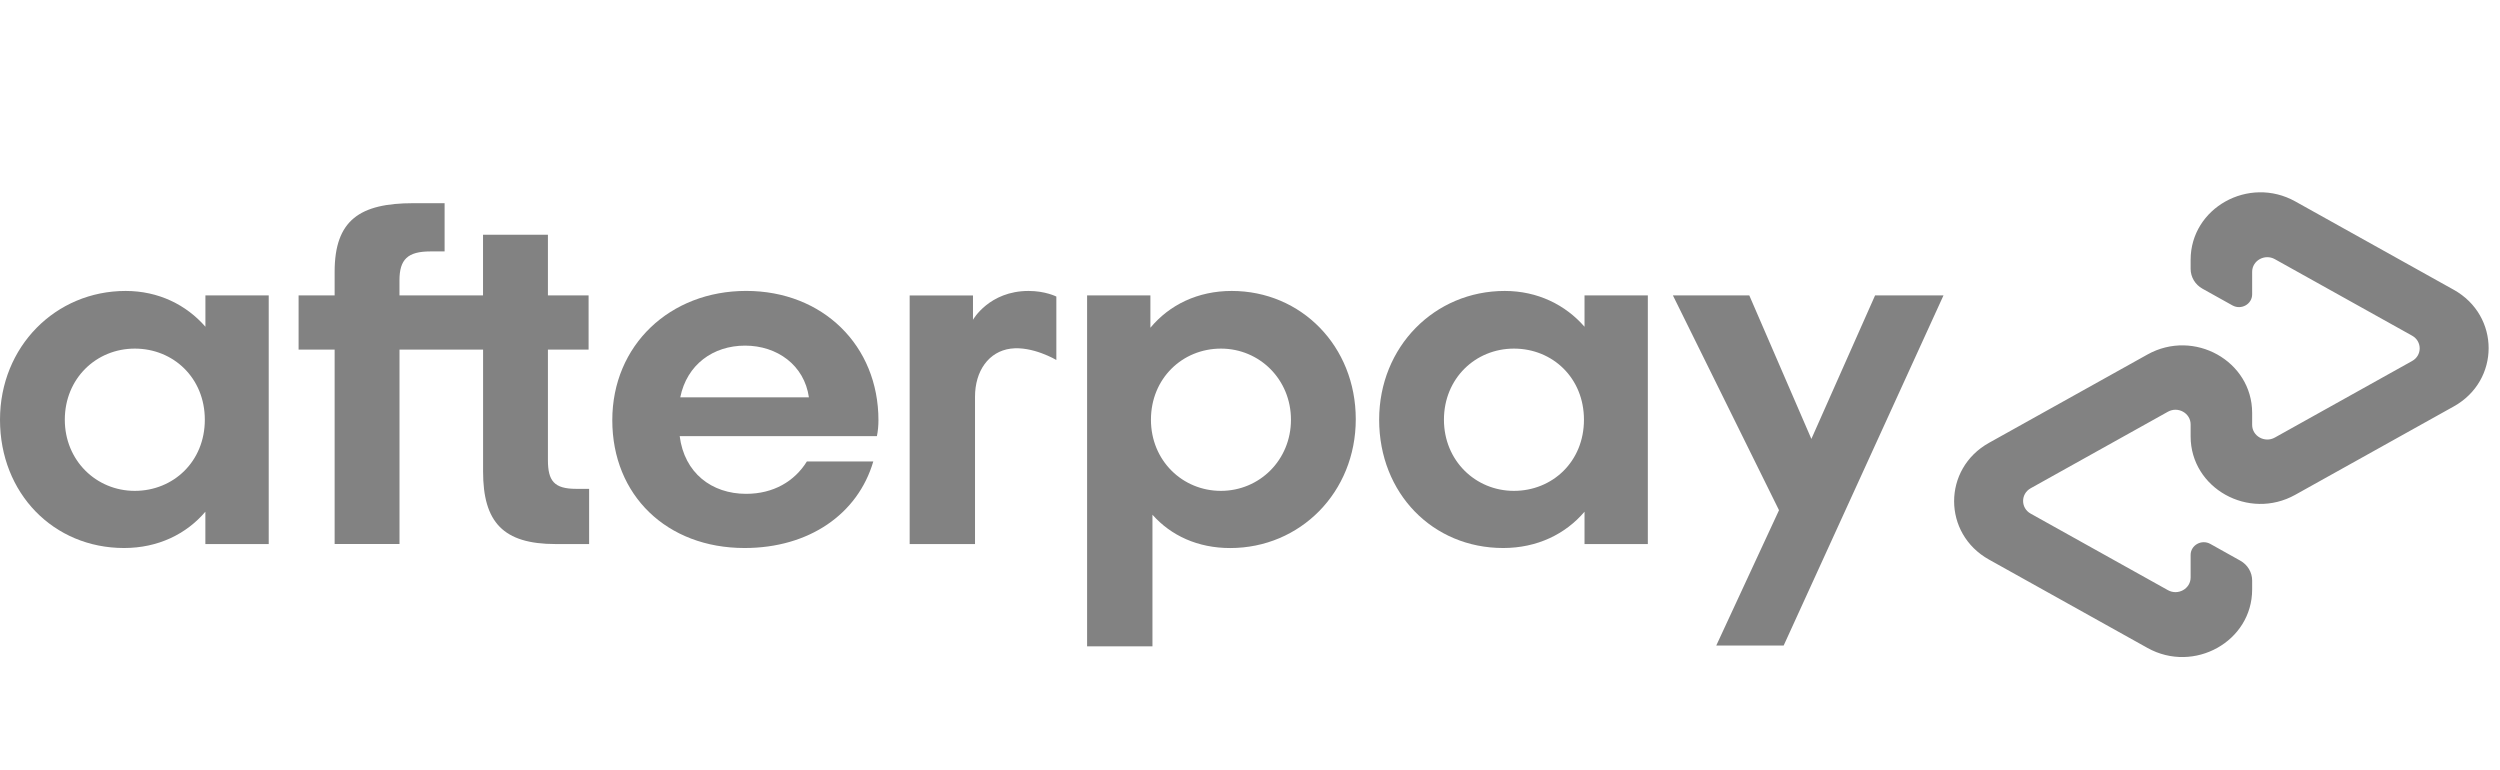
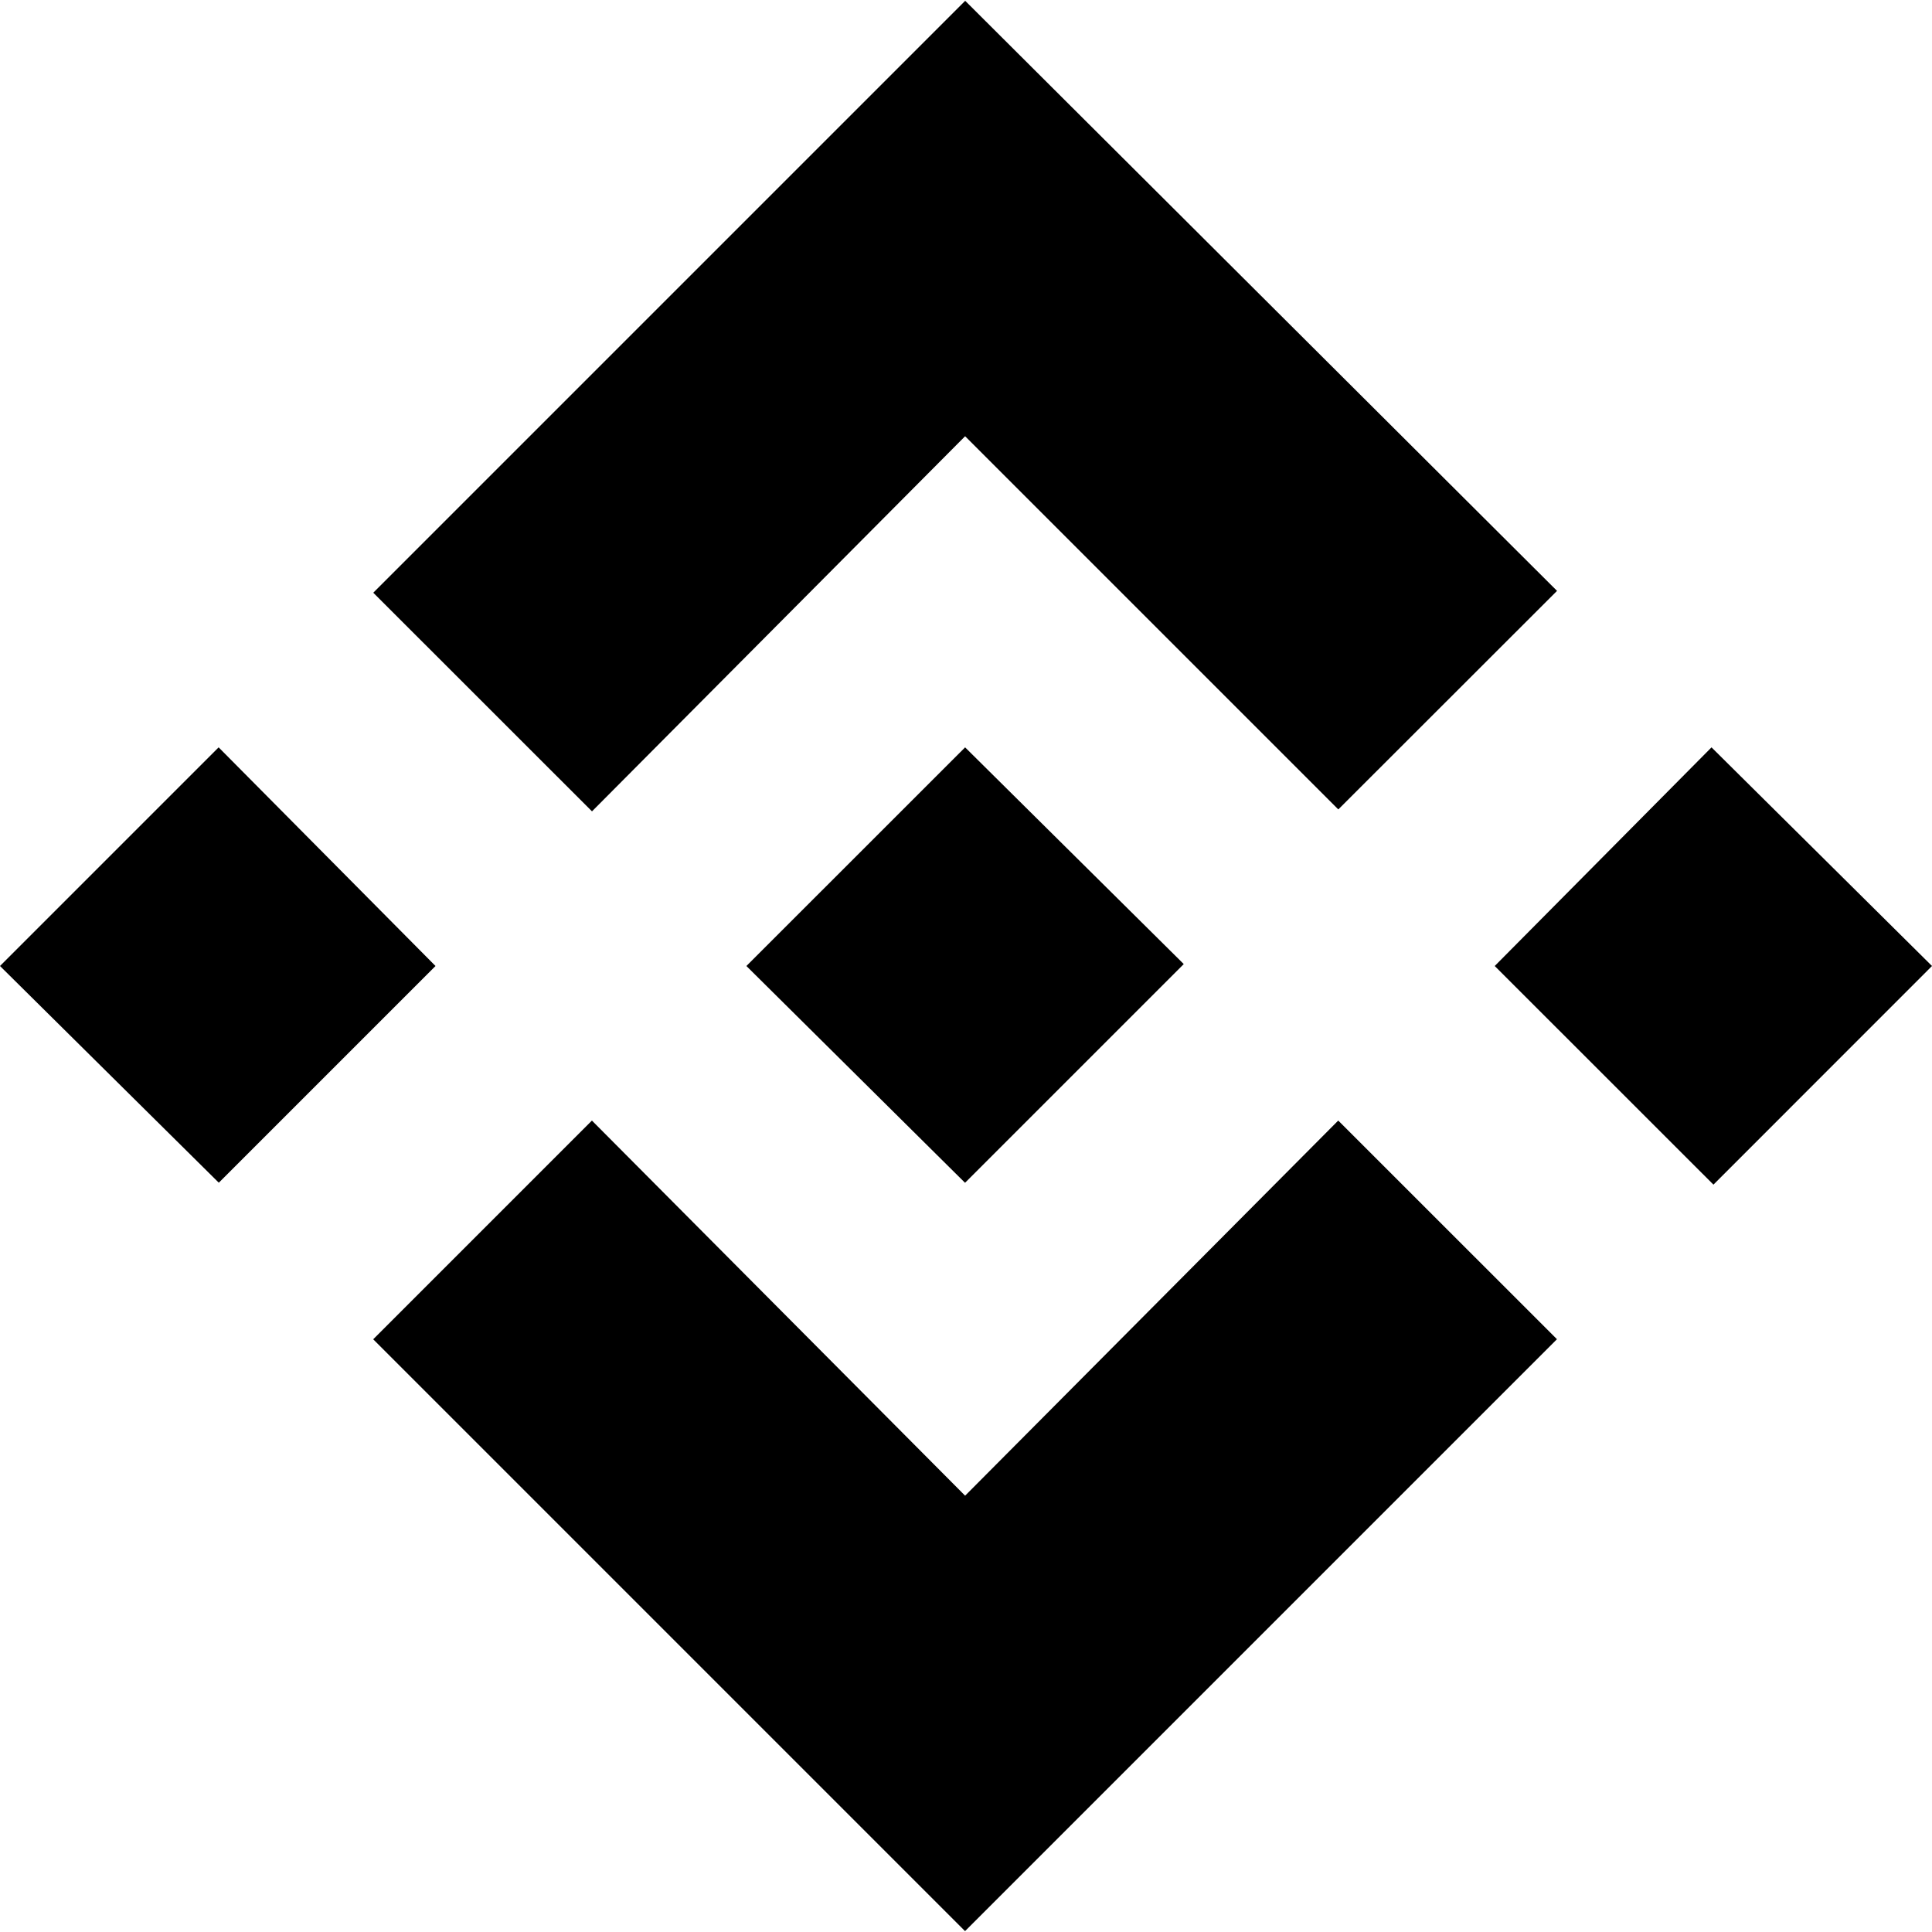
- <svg xmlns="http://www.w3.org/2000/svg" width="156" height="48" viewBox="0 0 156 48" fill="none">
-   <path d="M12.781 26.191C12.781 23.585 10.82 21.753 8.412 21.753C6.004 21.753 4.044 23.616 4.044 26.191C4.044 28.736 6.004 30.63 8.412 30.63C10.823 30.627 12.781 28.798 12.781 26.191ZM12.815 33.949V31.931C11.627 33.329 9.859 34.196 7.741 34.196C3.34 34.196 0 30.782 0 26.191C0 21.629 3.468 18.155 7.839 18.155C9.896 18.155 11.63 19.025 12.818 20.389V18.433H16.768V33.949H12.815Z" fill="#828282" />
-   <path d="M35.956 30.504C34.574 30.504 34.19 30.007 34.19 28.705V21.817H36.728V18.433H34.19V14.649H30.141V18.433H24.927V17.49C24.927 16.186 25.441 15.689 26.855 15.689H27.743V12.679H25.795C22.455 12.679 20.881 13.734 20.881 16.96V18.431H18.632V21.814H20.881V33.946H24.929V21.814H30.144V29.418C30.144 32.583 31.396 33.949 34.672 33.949H36.761V30.504H35.956Z" fill="#828282" />
-   <path d="M50.476 24.794C50.188 22.777 48.484 21.567 46.494 21.567C44.501 21.567 42.863 22.746 42.448 24.794H50.476ZM42.413 27.215C42.703 29.51 44.406 30.815 46.558 30.815C48.26 30.815 49.578 30.038 50.348 28.797H54.493C53.529 32.086 50.476 34.196 46.462 34.196C41.611 34.196 38.207 30.907 38.207 26.222C38.207 21.537 41.806 18.153 46.56 18.153C51.347 18.153 54.815 21.567 54.815 26.222C54.815 26.564 54.783 26.904 54.719 27.215H42.413Z" fill="#828282" />
-   <path d="M80.556 26.191C80.556 23.677 78.596 21.753 76.188 21.753C73.78 21.753 71.819 23.616 71.819 26.191C71.819 28.736 73.78 30.63 76.188 30.63C78.596 30.627 80.556 28.705 80.556 26.191ZM67.835 18.433H71.785V20.451C72.973 19.023 74.739 18.155 76.859 18.155C81.196 18.155 84.6 21.601 84.6 26.16C84.6 30.722 81.132 34.198 76.763 34.198C74.739 34.198 73.069 33.421 71.913 32.119V40.333H67.835V18.433Z" fill="#828282" />
-   <path d="M98.839 26.191C98.839 23.585 96.881 21.753 94.471 21.753C92.063 21.753 90.102 23.616 90.102 26.191C90.102 28.736 92.063 30.63 94.471 30.63C96.881 30.627 98.839 28.798 98.839 26.191ZM98.874 33.949V31.931C97.686 33.329 95.917 34.196 93.799 34.196C89.399 34.196 86.059 30.782 86.059 26.191C86.059 21.629 89.527 18.155 93.895 18.155C95.951 18.155 97.686 19.025 98.874 20.389V18.433H102.825V33.949H98.874Z" fill="#828282" />
-   <path d="M60.714 19.954C60.714 19.954 61.72 18.155 64.182 18.155C65.234 18.155 65.916 18.505 65.916 18.505V22.463C65.916 22.463 64.43 21.577 63.065 21.755C61.7 21.933 60.837 23.145 60.841 24.765V33.951H56.763V18.436H60.714V19.954Z" fill="#828282" />
-   <path d="M121.274 18.433L111.3 40.283H107.094L111.01 31.837L104.389 18.433H109.156L113.03 27.389L117.005 18.433H121.274Z" fill="#828282" />
-   <path d="M153.114 18.082L143.226 12.569C140.323 10.951 136.695 12.973 136.695 16.212V16.777C136.695 17.288 136.977 17.761 137.435 18.015L139.302 19.056C139.85 19.363 140.534 18.98 140.534 18.369V16.963C140.534 16.259 141.322 15.82 141.951 16.172L150.516 20.947C151.146 21.299 151.146 22.178 150.516 22.527L141.951 27.303C141.322 27.655 140.534 27.215 140.534 26.512V25.763C140.534 22.525 136.906 20.501 134.002 22.121L124.114 27.633C121.211 29.251 121.211 33.3 124.114 34.918L134.002 40.431C136.904 42.048 140.534 40.026 140.534 36.788V36.223C140.534 35.712 140.252 35.241 139.794 34.985L137.927 33.942C137.379 33.635 136.695 34.018 136.695 34.628V36.035C136.695 36.738 135.908 37.178 135.278 36.826L126.713 32.05C126.084 31.699 126.084 30.82 126.713 30.468L135.278 25.692C135.908 25.34 136.695 25.78 136.695 26.483V27.232C136.695 30.47 140.323 32.495 143.226 30.874L153.114 25.362C156.016 23.749 156.016 19.7 153.114 18.082Z" fill="#828282" />
+ <svg xmlns="http://www.w3.org/2000/svg" fill="#000000" width="800px" height="800px" viewBox="0 0 24 24" role="img">
+   <path d="m16.624 13.92 2.717 2.716-7.353 7.353-7.352-7.352 2.717-2.717 4.636 4.66 4.635-4.66zm4.637-4.636L24 12l-2.715 2.716L18.568 12l2.693-2.716zm-9.272 0 2.716 2.692-2.717 2.717L9.272 12l2.716-2.715zm-9.273 0L5.41 12l-2.692 2.692L0 12l2.716-2.716zM11.99.01l7.352 7.33-2.717 2.715-4.636-4.636-4.635 4.66-2.717-2.716L11.989.011z" />
</svg>
